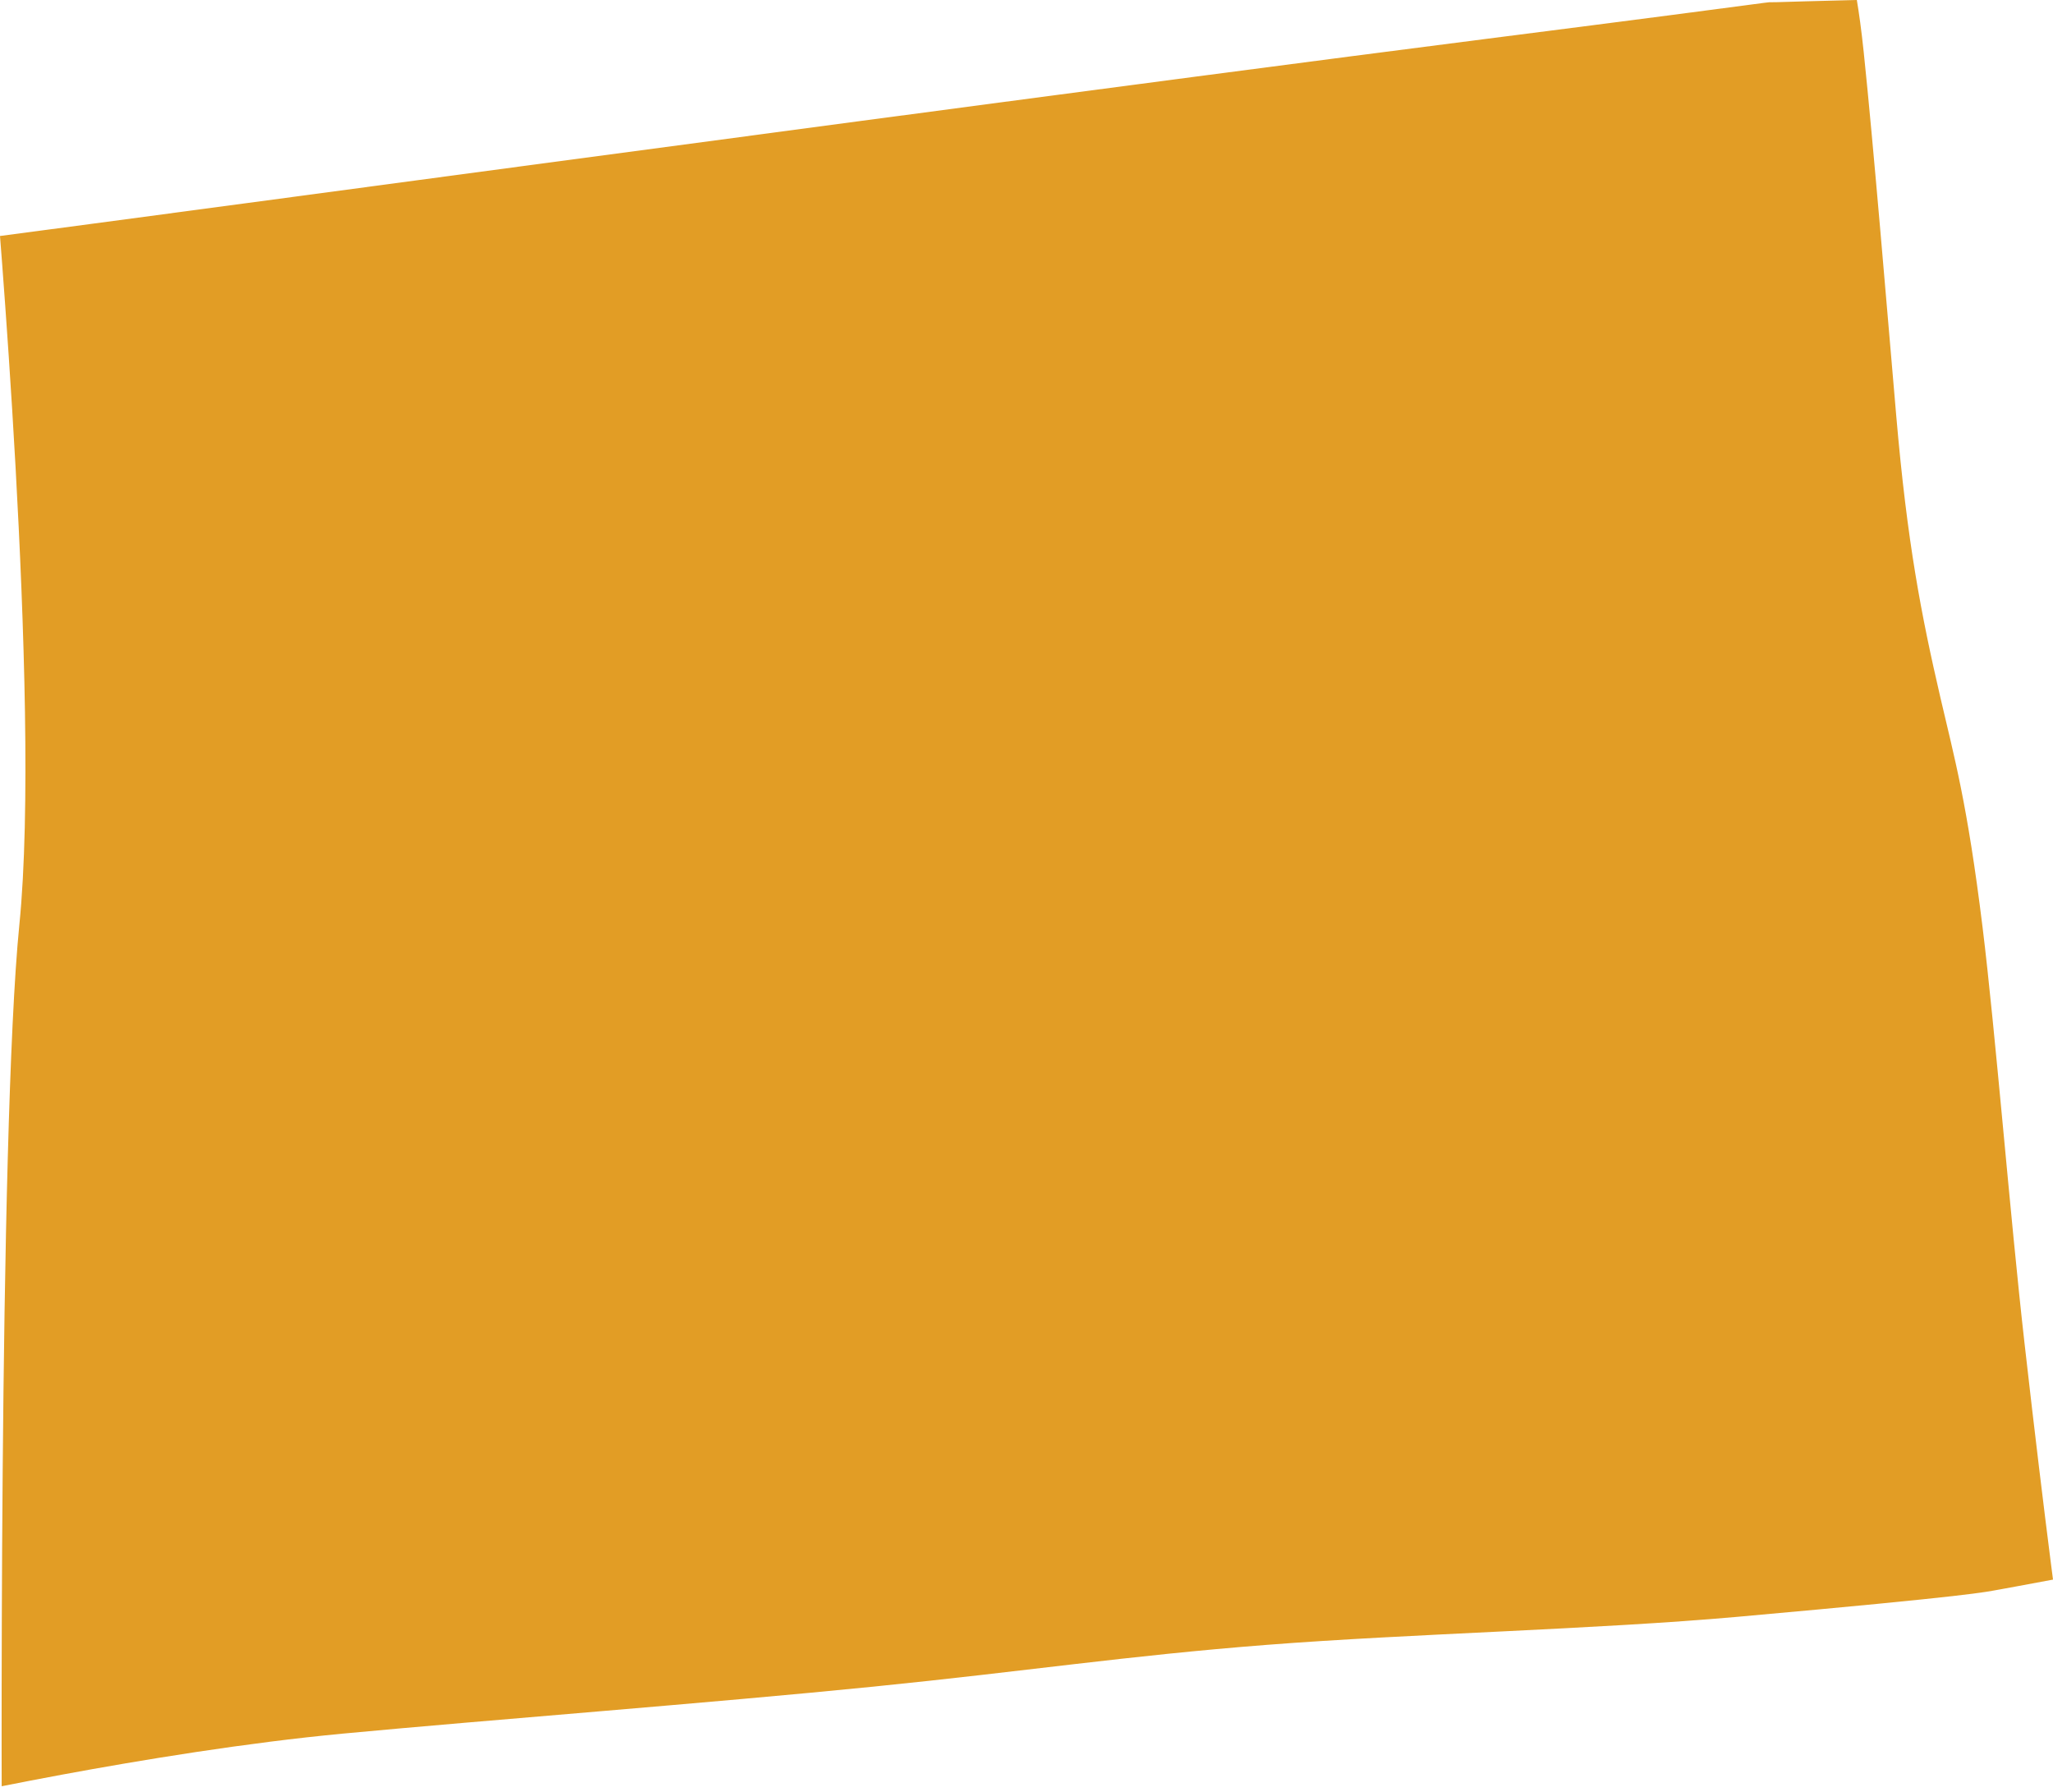
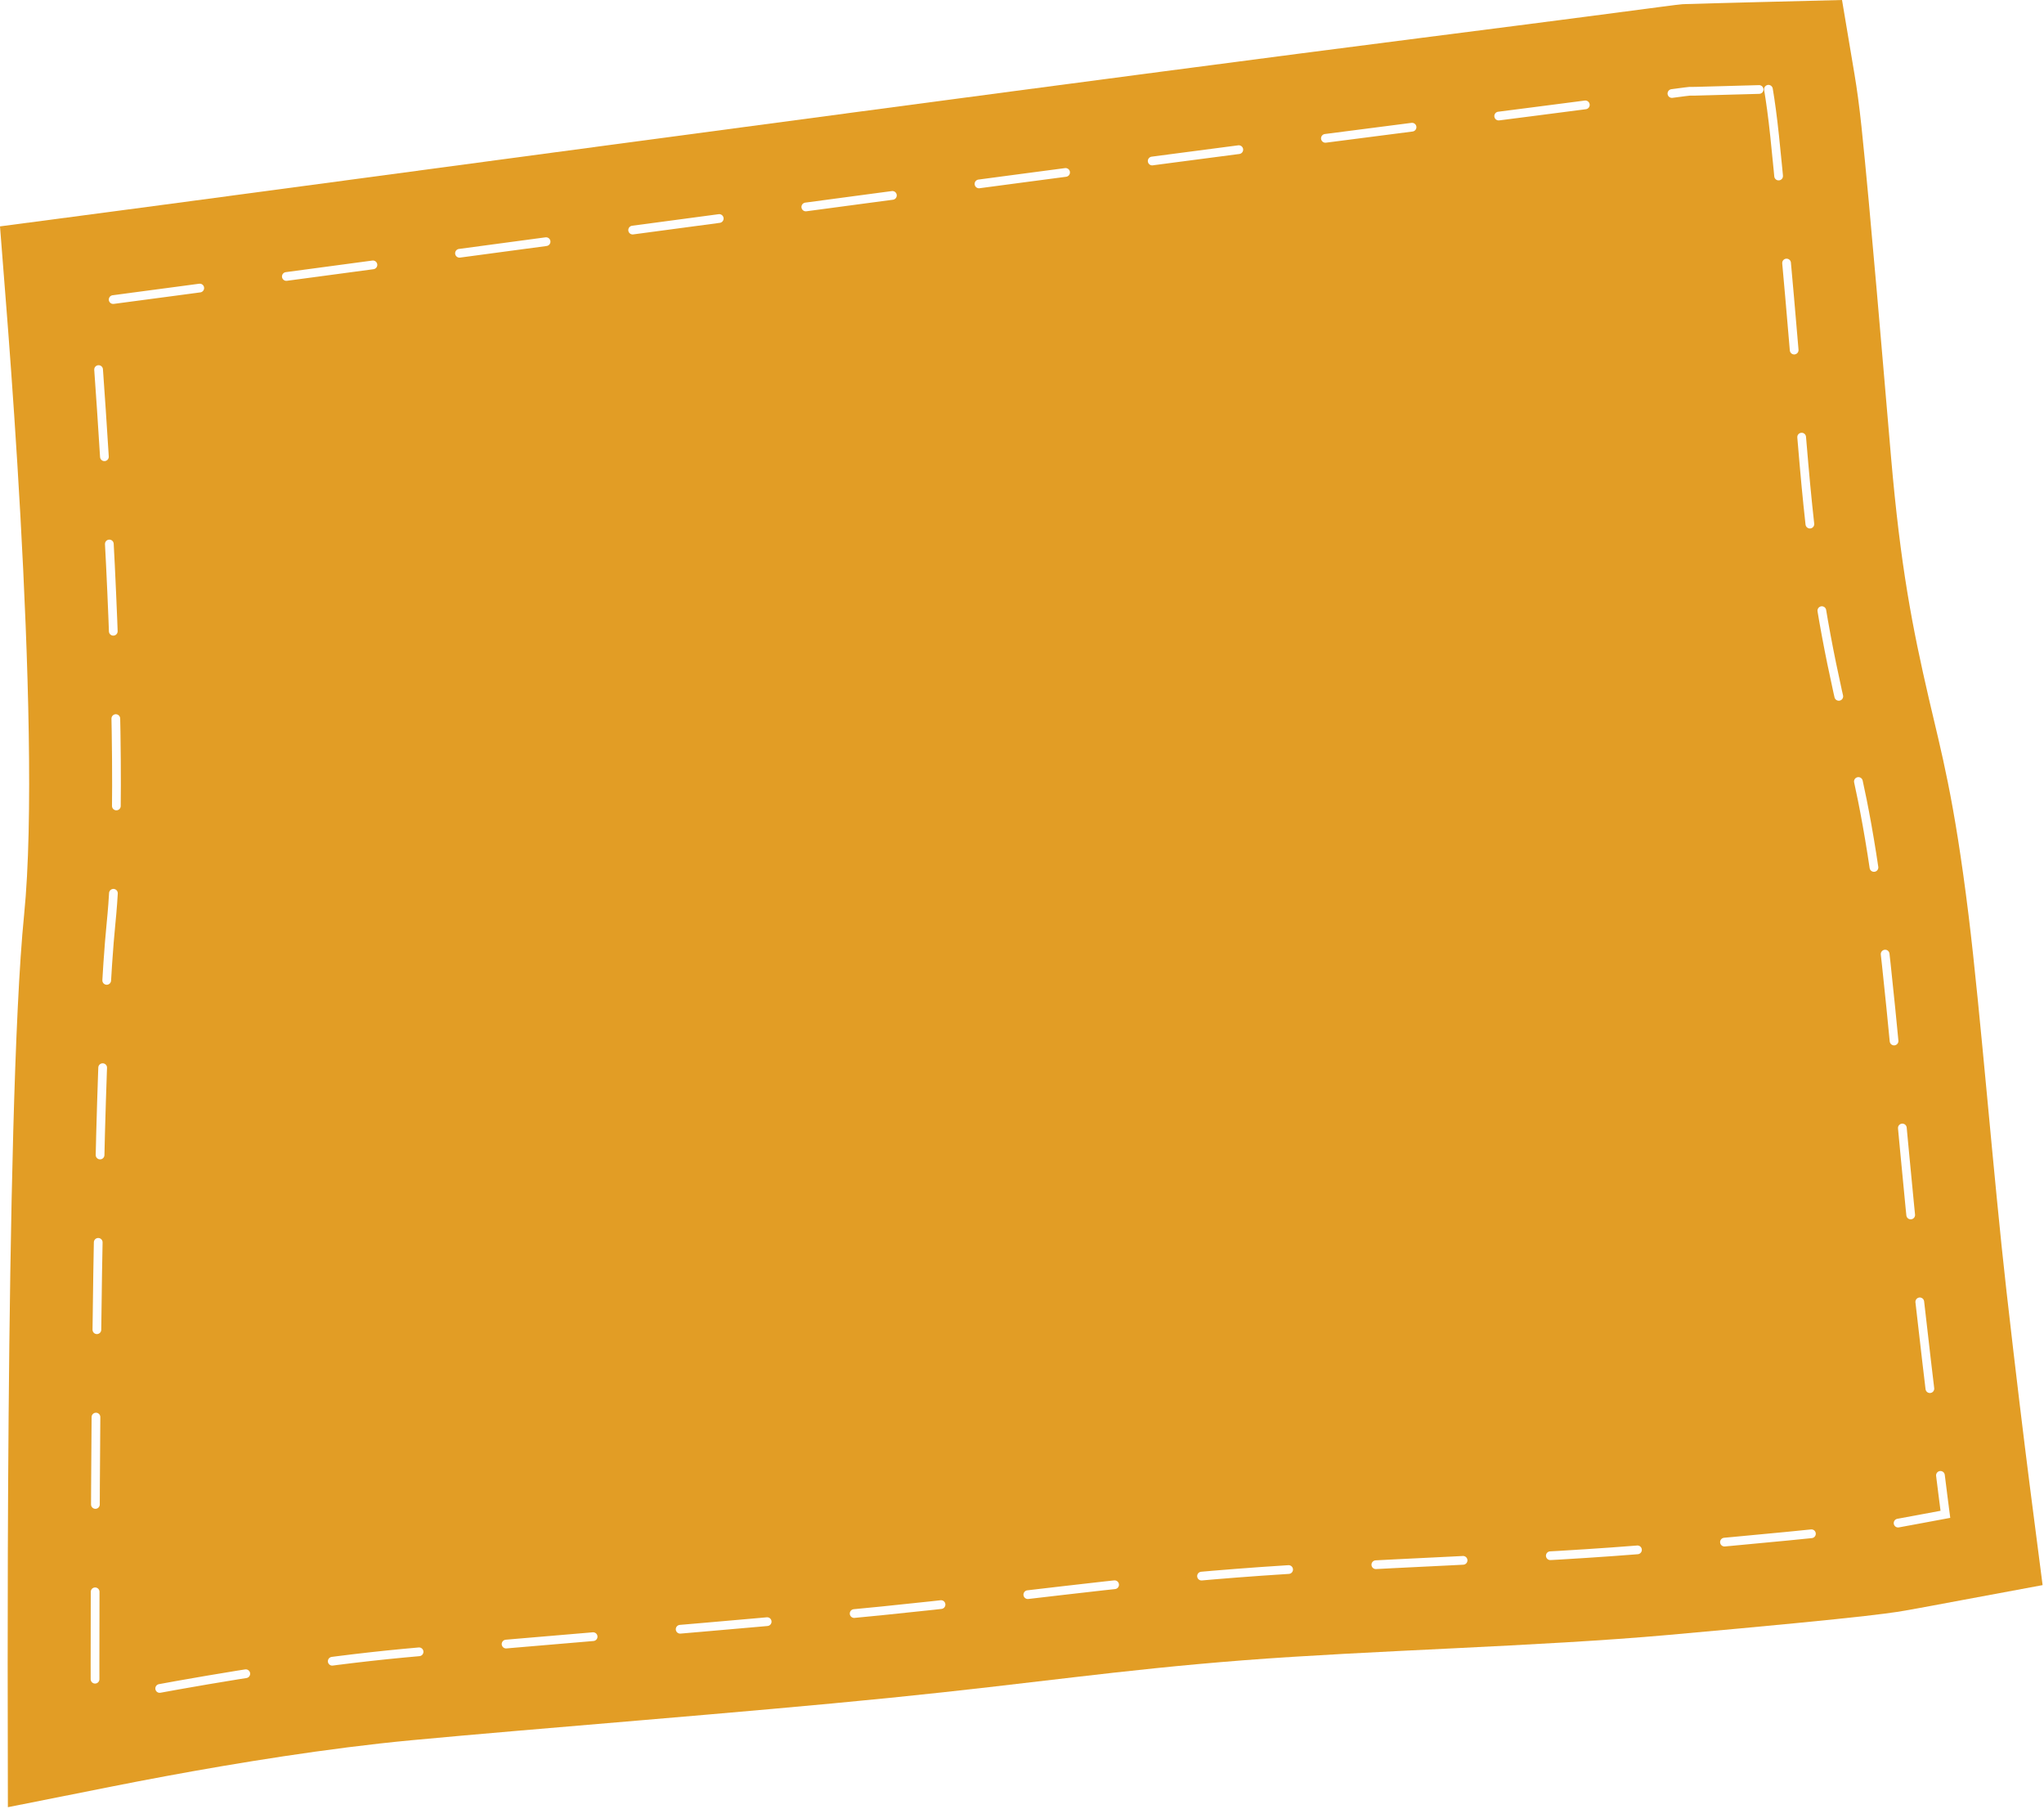
- <svg xmlns="http://www.w3.org/2000/svg" width="212" height="185" viewBox="0 0 212 185" fill="none">
-   <path d="M191.743 0C191.966 1.329 192.212 3.077 192.451 5.352C193.442 14.764 194.909 32.492 195.813 42.938C196.948 56.055 198.393 63.486 200.375 72.037C201.801 78.188 203.14 82.844 204.73 95.769C205.383 101.071 206.089 108.469 206.824 116.259C207.554 123.997 208.31 132.096 209.053 138.646C210.145 148.28 211.075 155.85 211.732 161.017C211.827 161.762 211.917 162.457 212 163.102C210.732 163.337 209.47 163.573 208.453 163.762C207.888 163.866 207.401 163.955 207.031 164.023C206.846 164.057 206.693 164.085 206.575 164.107C206.516 164.117 206.468 164.125 206.431 164.132C206.413 164.135 206.398 164.138 206.387 164.14C206.382 164.141 206.378 164.142 206.375 164.143C206.372 164.143 206.37 164.143 206.37 164.143C204.998 164.379 204.139 164.734 179.418 166.945C172.196 167.59 163.806 168.025 155.288 168.444C146.832 168.86 138.235 169.261 130.818 169.84C116.214 170.979 106.297 172.532 90.174 174.156C73.501 175.836 50.352 177.598 35.454 179.001C25.404 179.947 14.605 181.724 6.386 183.246C4.102 183.669 2.008 184.075 0.173 184.44C0.171 183.124 0.167 181.665 0.167 180.081C0.166 172.702 0.186 162.634 0.277 151.879C0.459 130.225 0.922 106.213 2 95.468C3.167 83.838 2.506 64.396 1.609 48.261C1.155 40.107 0.631 32.655 0.222 27.243C0.143 26.207 0.069 25.246 0 24.368C4.458 23.78 12.198 22.752 25.637 20.951C56.973 16.75 119.417 8.358 153.475 4.014C188.036 -0.395 181.41 0.298 183.365 0.228C184.499 0.187 187.845 0.098 190.959 0.019C191.223 0.012 191.485 0.007 191.743 0Z" fill="#E29D25" />
+ <svg xmlns="http://www.w3.org/2000/svg" width="234" height="207" viewBox="0 0 234 207" fill="none">
+   <path d="M212.315 8.559C212.577 10.117 212.85 12.072 213.107 14.521C214.111 24.056 215.591 41.949 216.486 52.291C217.574 64.863 218.934 71.823 220.828 79.994C222.25 86.127 223.704 91.254 225.366 104.764C226.04 110.236 226.76 117.792 227.49 125.536C228.224 133.313 228.971 141.301 229.7 147.735C230.787 157.32 231.711 164.845 232.363 169.971C232.457 170.707 232.546 171.395 232.629 172.037L233.84 181.419L224.539 183.148C223.286 183.381 222.005 183.621 220.983 183.811C220.409 183.917 219.912 184.008 219.546 184.075C219.404 184.101 219.223 184.134 219.094 184.157L219.064 184.165L218.77 184.216C216.961 184.526 215.746 184.909 191.02 187.12C183.566 187.787 174.98 188.23 166.49 188.647C157.968 189.067 149.545 189.461 142.307 190.025C127.718 191.163 118.698 192.628 101.888 194.321C85.347 195.988 61.537 197.813 47.102 199.173C37.481 200.079 27.014 201.795 18.918 203.295C16.684 203.709 14.633 204.106 12.834 204.464L0.902 206.836L0.884 194.671C0.882 193.373 0.878 191.89 0.878 190.299C0.876 182.901 0.896 172.804 0.987 162.011C1.168 140.519 1.626 115.987 2.761 104.685C3.838 93.954 3.239 75.28 2.335 59.032C1.886 50.963 1.367 43.58 0.961 38.214C0.883 37.189 0.809 36.236 0.741 35.366L0 25.91L9.403 24.67C13.852 24.083 21.585 23.056 35.02 21.255C66.335 17.057 128.823 8.659 162.921 4.31C196.733 -0.003 191.16 0.542 193.718 0.45C194.918 0.407 198.33 0.317 201.416 0.238C201.548 0.235 202.111 0.221 202.201 0.219L210.877 0L212.315 8.559Z" fill="#E29D25" />
+   <path d="M202.454 10.216C202.677 11.545 202.923 13.293 203.162 15.568C204.153 24.98 205.62 42.708 206.524 53.153C207.659 66.271 209.104 73.702 211.086 82.253C212.512 88.403 213.851 93.06 215.441 105.985C216.094 111.287 216.8 118.685 217.535 126.475C218.265 134.213 219.021 142.312 219.764 148.862C220.856 158.495 221.786 166.066 222.443 171.233C222.538 171.978 222.628 172.673 222.711 173.317C221.443 173.553 220.181 173.789 219.164 173.977C218.599 174.082 218.112 174.171 217.742 174.239C217.557 174.273 217.404 174.301 217.286 174.323C217.227 174.333 217.179 174.341 217.142 174.348C217.124 174.351 217.109 174.354 217.098 174.356C217.093 174.357 217.089 174.358 217.086 174.358C217.083 174.359 217.081 174.359 217.081 174.359C215.709 174.594 214.85 174.95 190.129 177.16C182.907 177.806 174.517 178.241 165.999 178.66C157.543 179.076 148.946 179.477 141.529 180.056C126.925 181.195 117.008 182.748 100.885 184.372C84.212 186.052 61.063 187.814 46.165 189.217C36.115 190.163 25.316 191.94 17.096 193.462C14.813 193.885 12.719 194.291 10.884 194.656C10.882 193.34 10.878 191.88 10.878 190.297C10.877 182.917 10.897 172.85 10.987 162.095C11.17 140.441 11.633 116.428 12.711 105.683C13.878 94.054 13.217 74.612 12.32 58.477C11.866 50.323 11.342 42.871 10.933 37.459C10.854 36.423 10.78 35.462 10.711 34.584C15.169 33.996 22.909 32.968 36.348 31.166C67.684 26.966 130.128 18.574 164.186 14.23C198.747 9.821 192.121 10.514 194.076 10.443C195.21 10.403 198.556 10.314 201.67 10.235C201.934 10.228 202.196 10.222 202.454 10.216Z" fill="#E29D25" stroke="#FEFEFE" stroke-linecap="round" stroke-dasharray="10 10" />
</svg>
